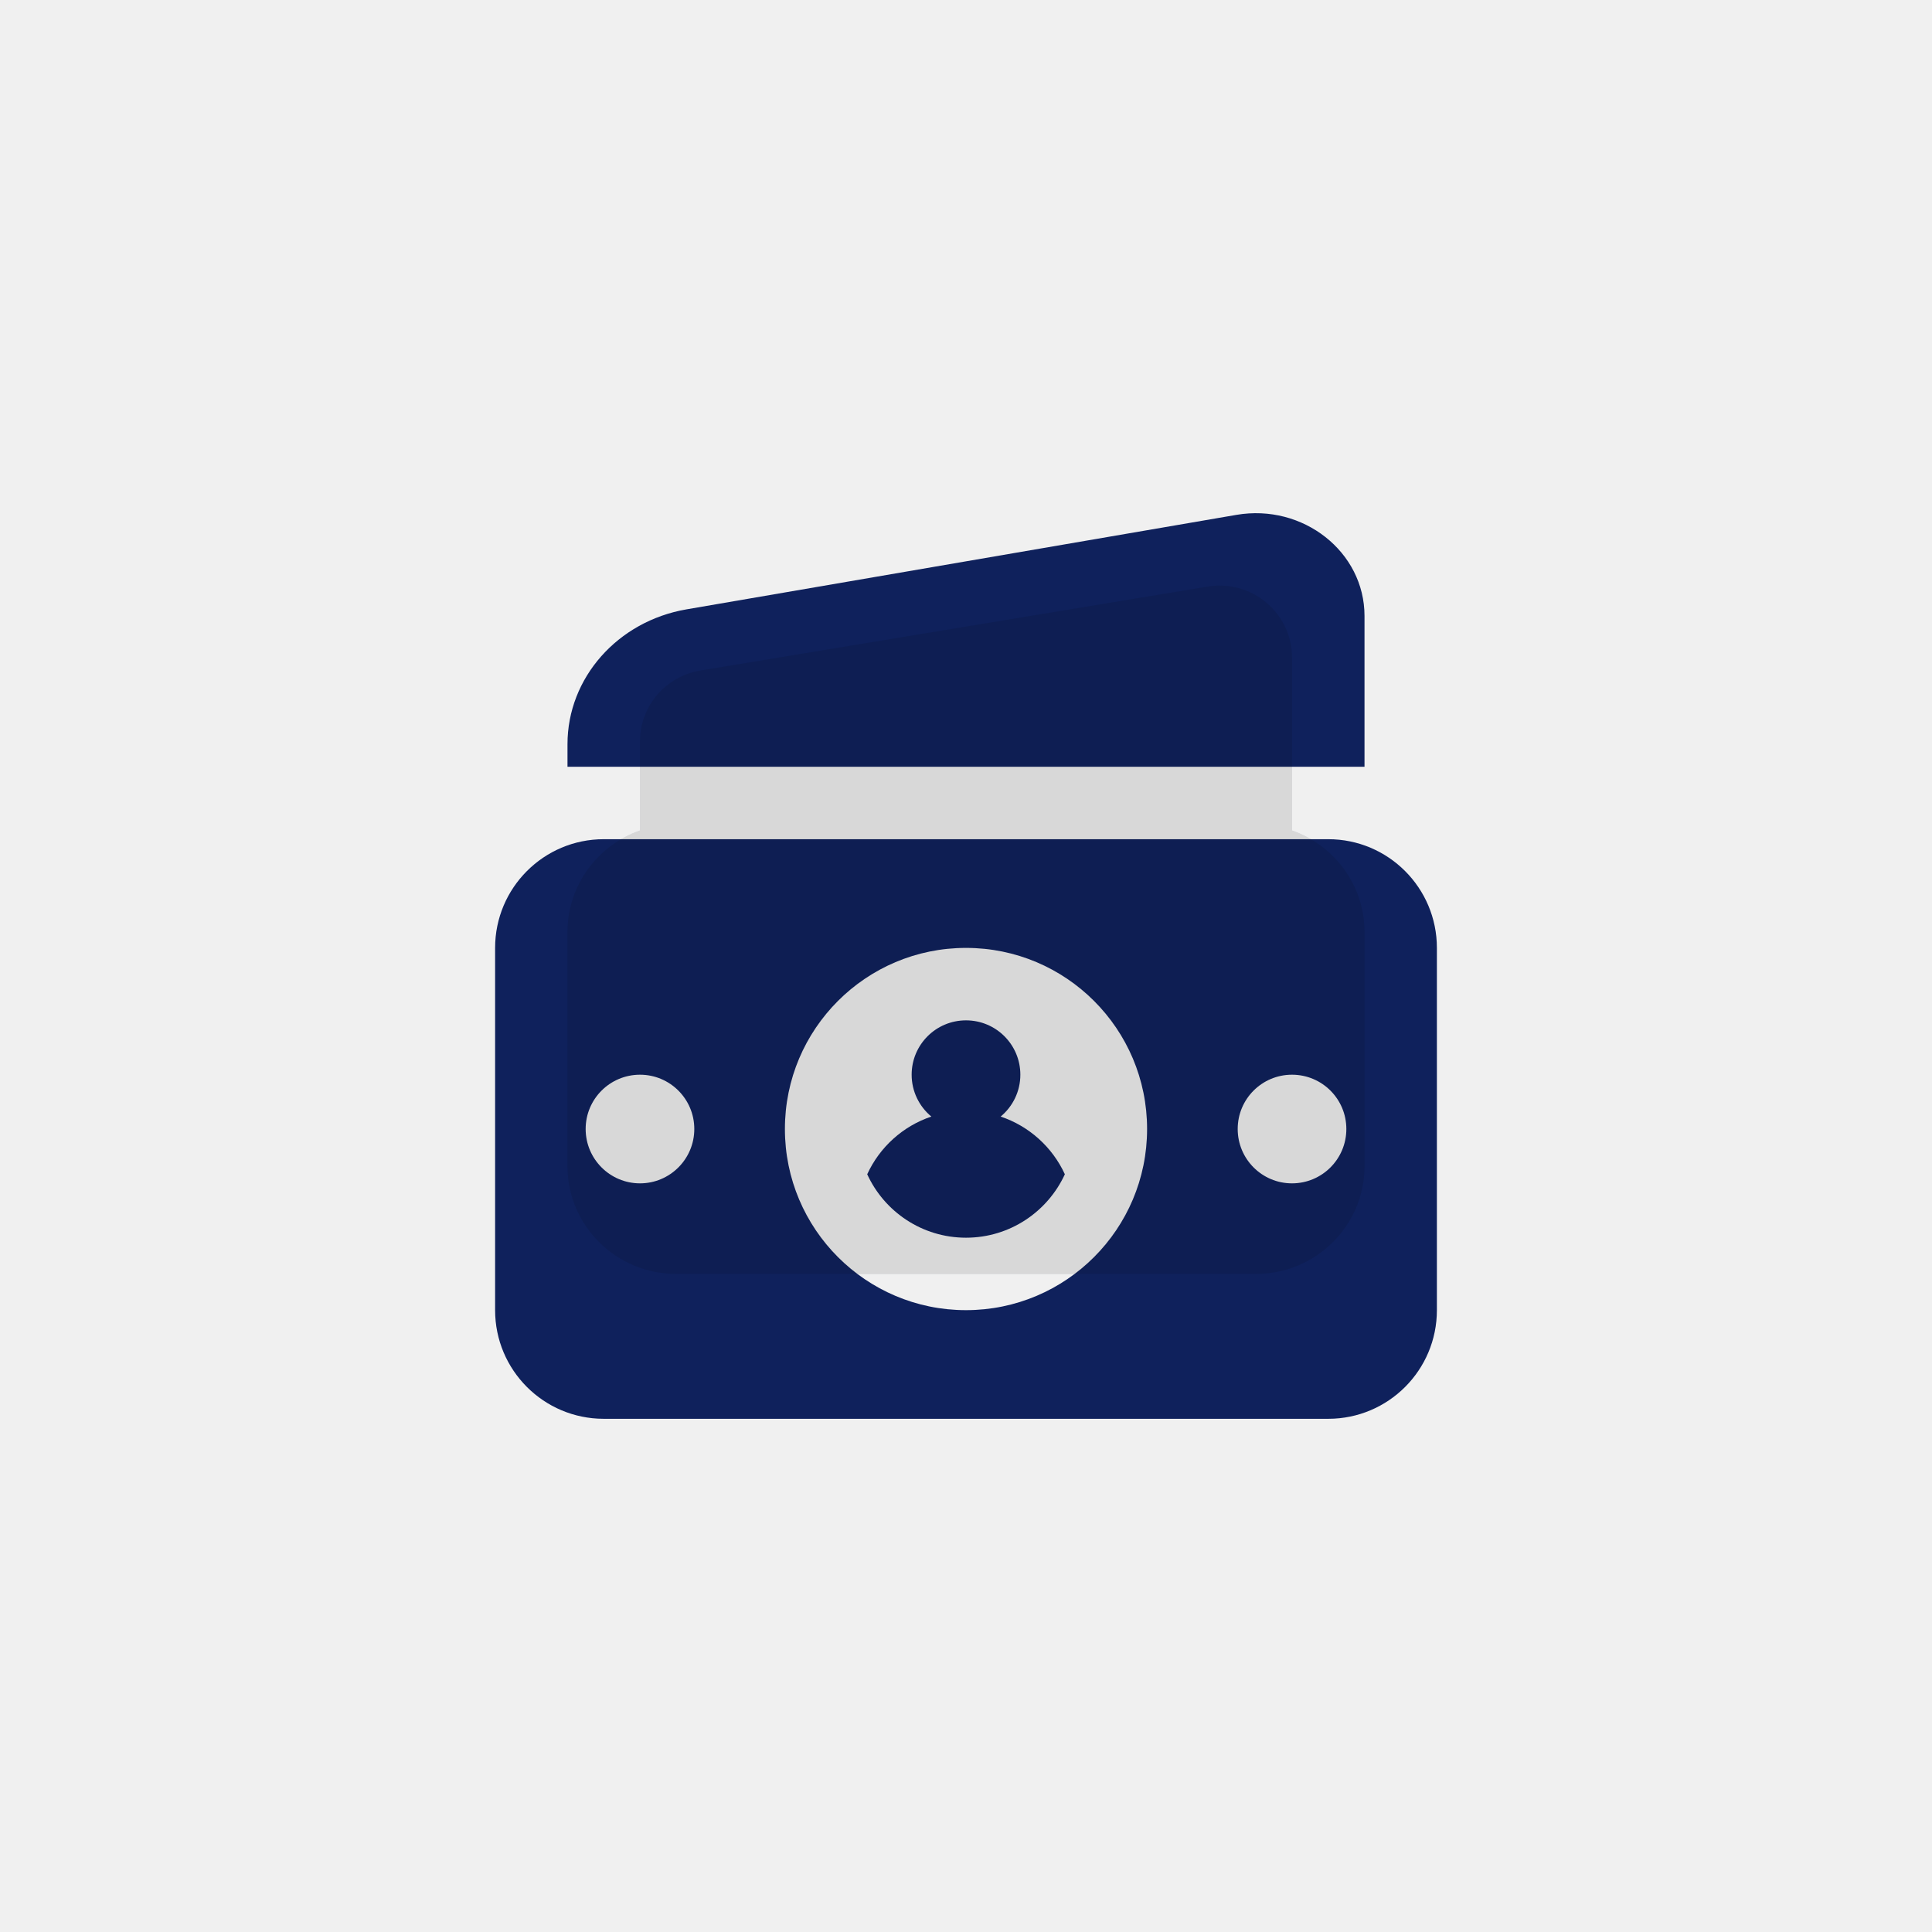
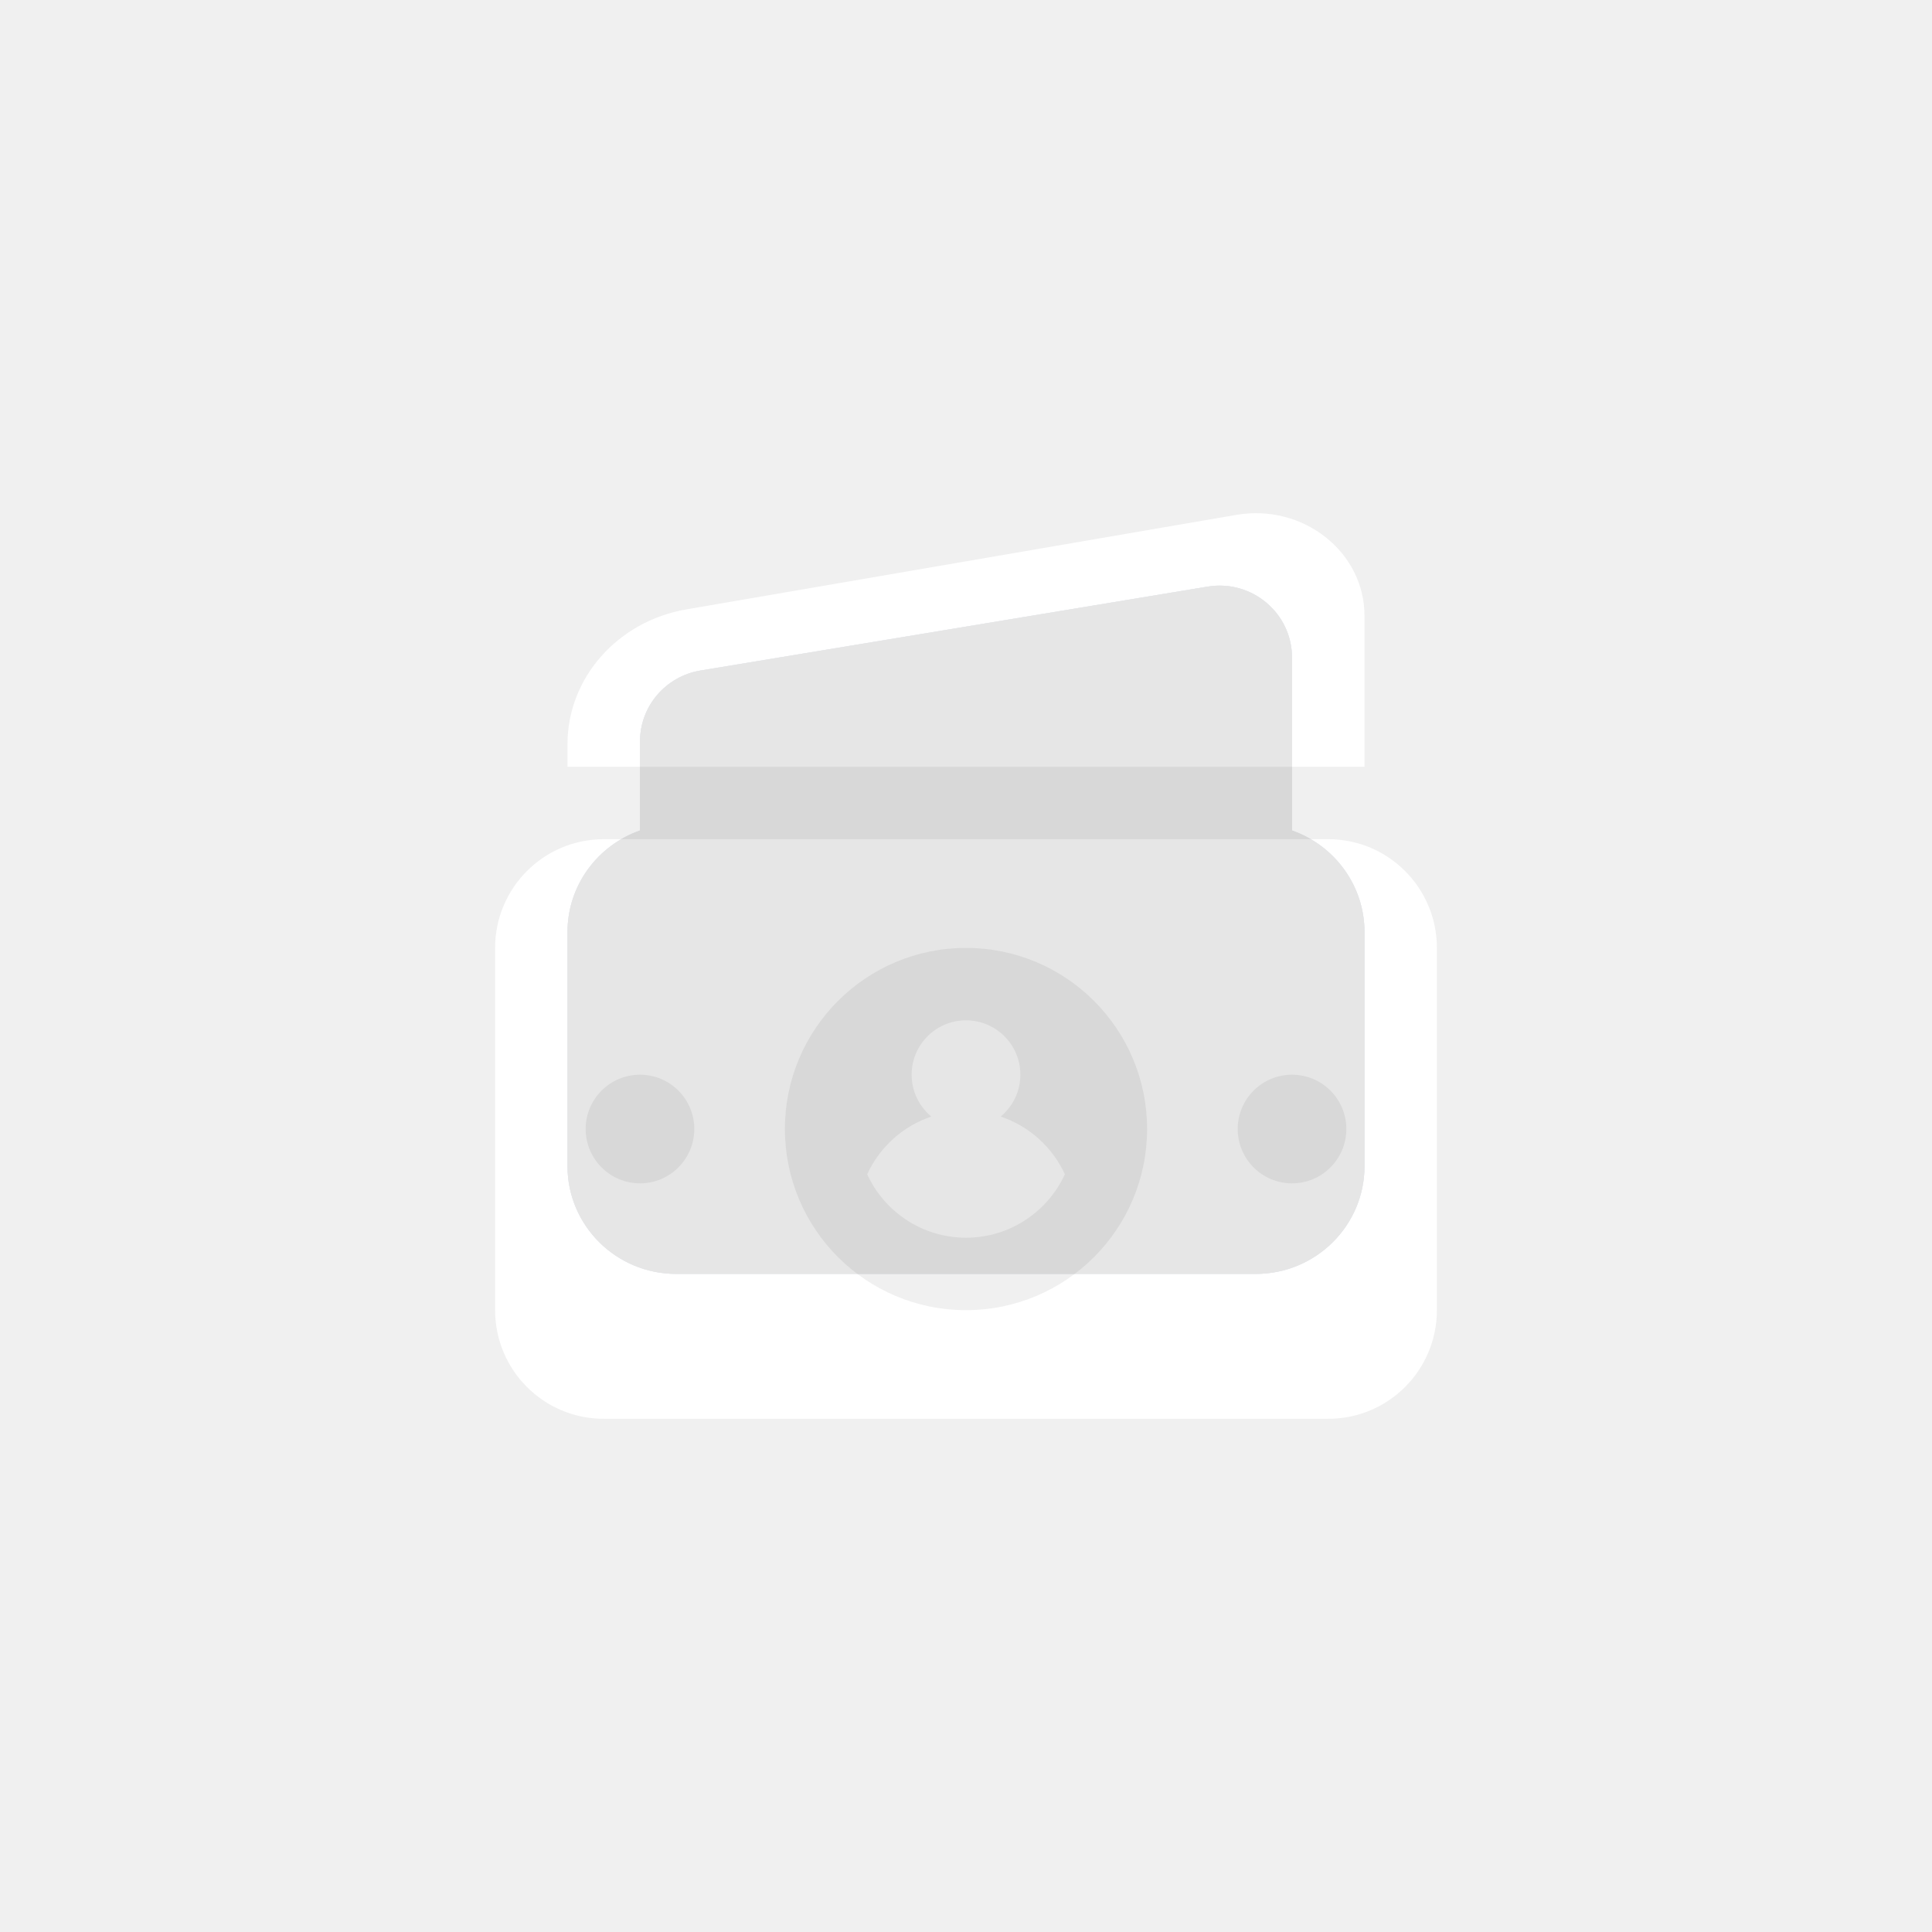
<svg xmlns="http://www.w3.org/2000/svg" width="30" height="30" viewBox="0 0 30 30" fill="none">
-   <path fill-rule="evenodd" clip-rule="evenodd" d="M7.688 20.344V14.719C7.688 13.787 8.443 13.031 9.375 13.031H20.625C21.557 13.031 22.312 13.787 22.312 14.719V20.344C22.312 21.276 21.557 22.031 20.625 22.031H9.375C8.443 22.031 7.688 21.276 7.688 20.344ZM9.938 18.375C10.403 18.375 10.781 17.997 10.781 17.531C10.781 17.065 10.403 16.688 9.938 16.688C9.472 16.688 9.094 17.065 9.094 17.531C9.094 17.997 9.472 18.375 9.938 18.375ZM20.062 18.375C20.529 18.375 20.906 17.997 20.906 17.531C20.906 17.065 20.529 16.688 20.062 16.688C19.596 16.688 19.219 17.065 19.219 17.531C19.219 17.997 19.596 18.375 20.062 18.375ZM15 20.344C16.553 20.344 17.812 19.084 17.812 17.531C17.812 15.978 16.553 14.719 15 14.719C13.447 14.719 12.188 15.978 12.188 17.531C12.188 19.084 13.447 20.344 15 20.344Z" fill="#0F215C" />
-   <path d="M21.188 9.564V11.906H8.812V11.555C8.812 10.527 9.59 9.646 10.66 9.462L19.198 7.995C20.234 7.817 21.188 8.569 21.188 9.564Z" fill="#0F215C" />
-   <path d="M15.538 17.338C15.725 17.183 15.844 16.949 15.844 16.688C15.844 16.221 15.466 15.844 15 15.844C14.534 15.844 14.156 16.221 14.156 16.688C14.156 16.949 14.275 17.183 14.462 17.338C14.019 17.486 13.659 17.814 13.466 18.234C13.732 18.815 14.319 19.219 15 19.219C15.681 19.219 16.268 18.815 16.535 18.234C16.342 17.814 15.981 17.486 15.538 17.338Z" fill="#0F215C" />
+   <path fill-rule="evenodd" clip-rule="evenodd" d="M7.688 20.344V14.719C7.688 13.787 8.443 13.031 9.375 13.031H20.625C21.557 13.031 22.312 13.787 22.312 14.719V20.344C22.312 21.276 21.557 22.031 20.625 22.031H9.375C8.443 22.031 7.688 21.276 7.688 20.344ZM9.938 18.375C10.403 18.375 10.781 17.997 10.781 17.531C10.781 17.065 10.403 16.688 9.938 16.688C9.472 16.688 9.094 17.065 9.094 17.531C9.094 17.997 9.472 18.375 9.938 18.375ZM20.062 18.375C20.529 18.375 20.906 17.997 20.906 17.531C20.906 17.065 20.529 16.688 20.062 16.688C19.596 16.688 19.219 17.065 19.219 17.531C19.219 17.997 19.596 18.375 20.062 18.375ZM15 20.344C16.553 20.344 17.812 19.084 17.812 17.531C17.812 15.978 16.553 14.719 15 14.719C13.447 14.719 12.188 15.978 12.188 17.531C12.188 19.084 13.447 20.344 15 20.344Z" fill="white" />
+   <path d="M21.188 9.564V11.906H8.812V11.555C8.812 10.527 9.59 9.646 10.66 9.462L19.198 7.995C20.234 7.817 21.188 8.569 21.188 9.564Z" fill="white" />
+   <path d="M15.538 17.338C15.725 17.183 15.844 16.949 15.844 16.688C15.844 16.221 15.466 15.844 15 15.844C14.534 15.844 14.156 16.221 14.156 16.688C14.156 16.949 14.275 17.183 14.462 17.338C14.019 17.486 13.659 17.814 13.466 18.234C13.732 18.815 14.319 19.219 15 19.219C15.681 19.219 16.268 18.815 16.535 18.234C16.342 17.814 15.981 17.486 15.538 17.338Z" fill="white" />
  <g opacity="0.1">
    <path d="M20.062 12.896C20.718 13.126 21.188 13.746 21.188 14.475V18.106C21.188 19.031 20.432 19.781 19.5 19.781H10.5C9.568 19.781 8.812 19.031 8.812 18.106V14.475C8.812 13.746 9.282 13.126 9.938 12.896V11.513C9.938 10.967 10.335 10.502 10.877 10.412L18.753 9.109C19.438 8.996 20.062 9.521 20.062 10.211V12.896Z" fill="#040E2C" />
    <path d="M20.062 12.896C20.718 13.126 21.188 13.746 21.188 14.475V18.106C21.188 19.031 20.432 19.781 19.5 19.781H10.5C9.568 19.781 8.812 19.031 8.812 18.106V14.475C8.812 13.746 9.282 13.126 9.938 12.896V11.513C9.938 10.967 10.335 10.502 10.877 10.412L18.753 9.109C19.438 8.996 20.062 9.521 20.062 10.211V12.896Z" fill="#0F215C" />
    <path d="M20.062 12.896C20.718 13.126 21.188 13.746 21.188 14.475V18.106C21.188 19.031 20.432 19.781 19.5 19.781H10.5C9.568 19.781 8.812 19.031 8.812 18.106V14.475C8.812 13.746 9.282 13.126 9.938 12.896V11.513C9.938 10.967 10.335 10.502 10.877 10.412L18.753 9.109C19.438 8.996 20.062 9.521 20.062 10.211V12.896Z" fill="black" />
  </g>
</svg>
